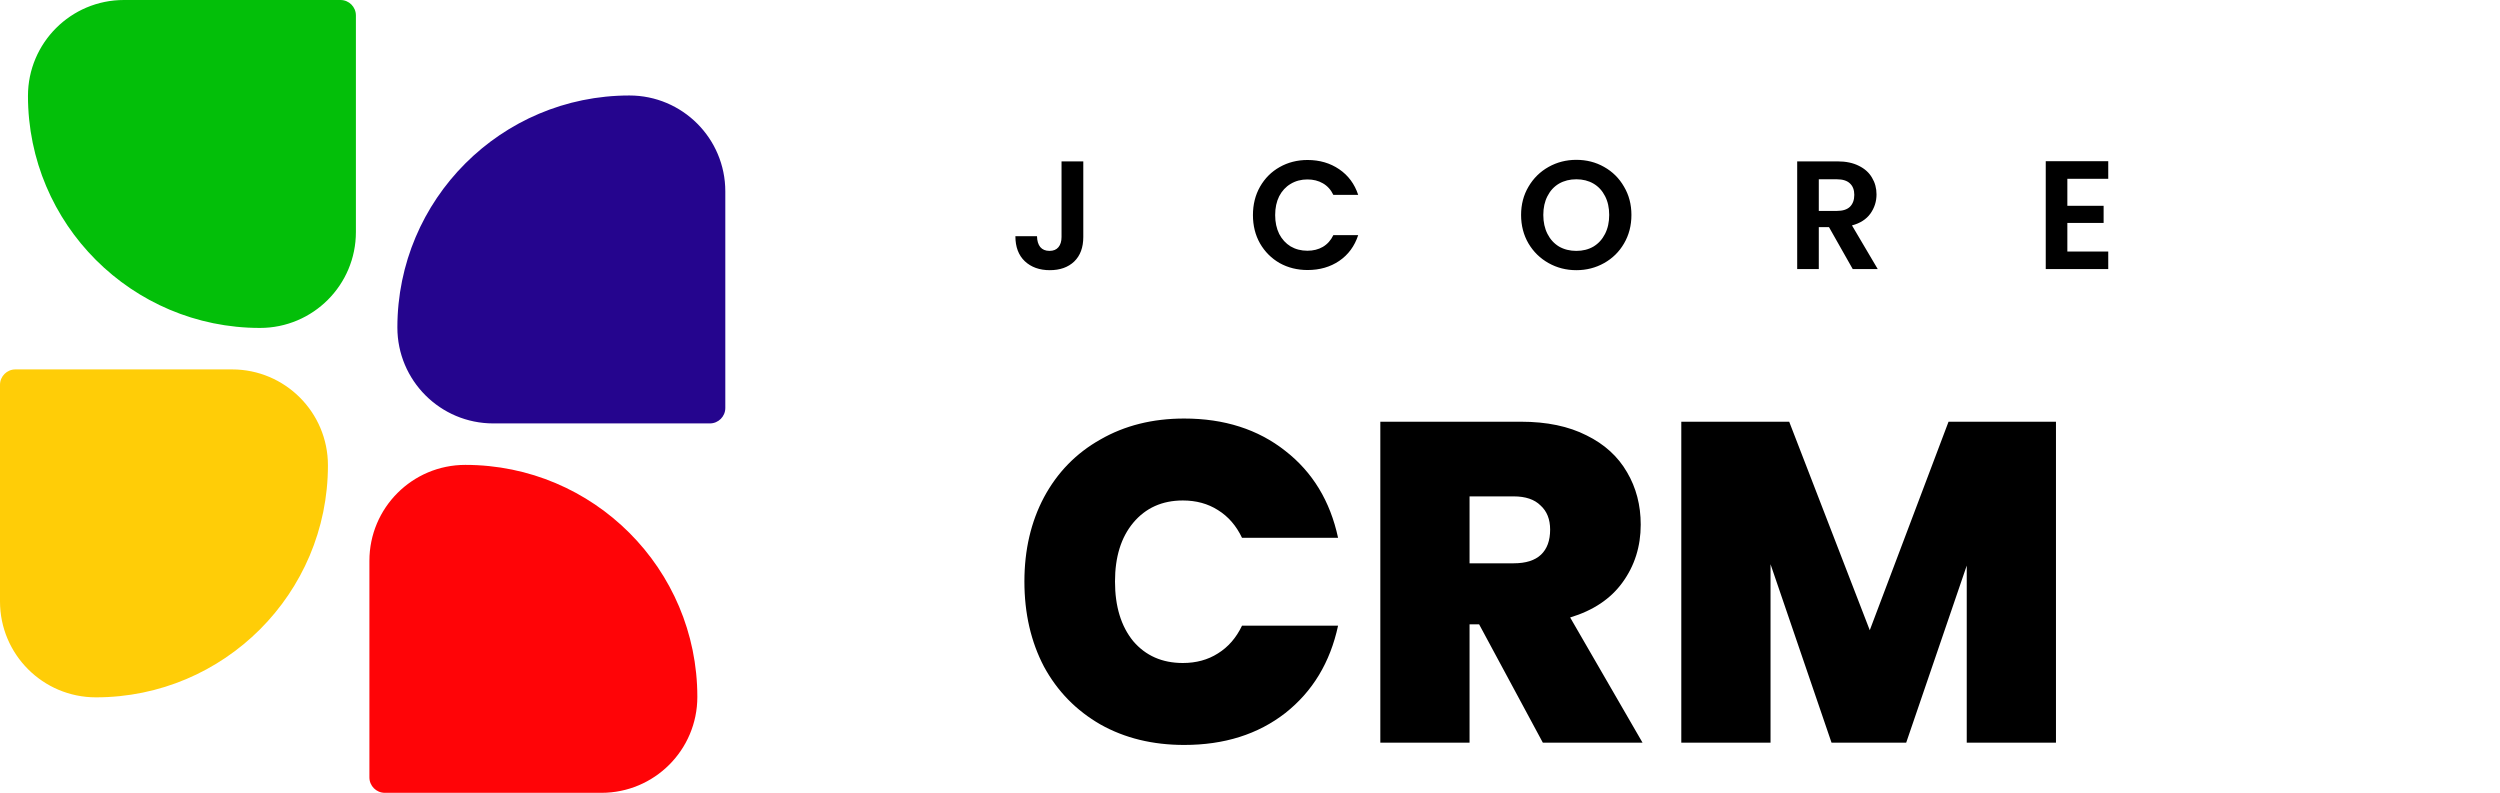
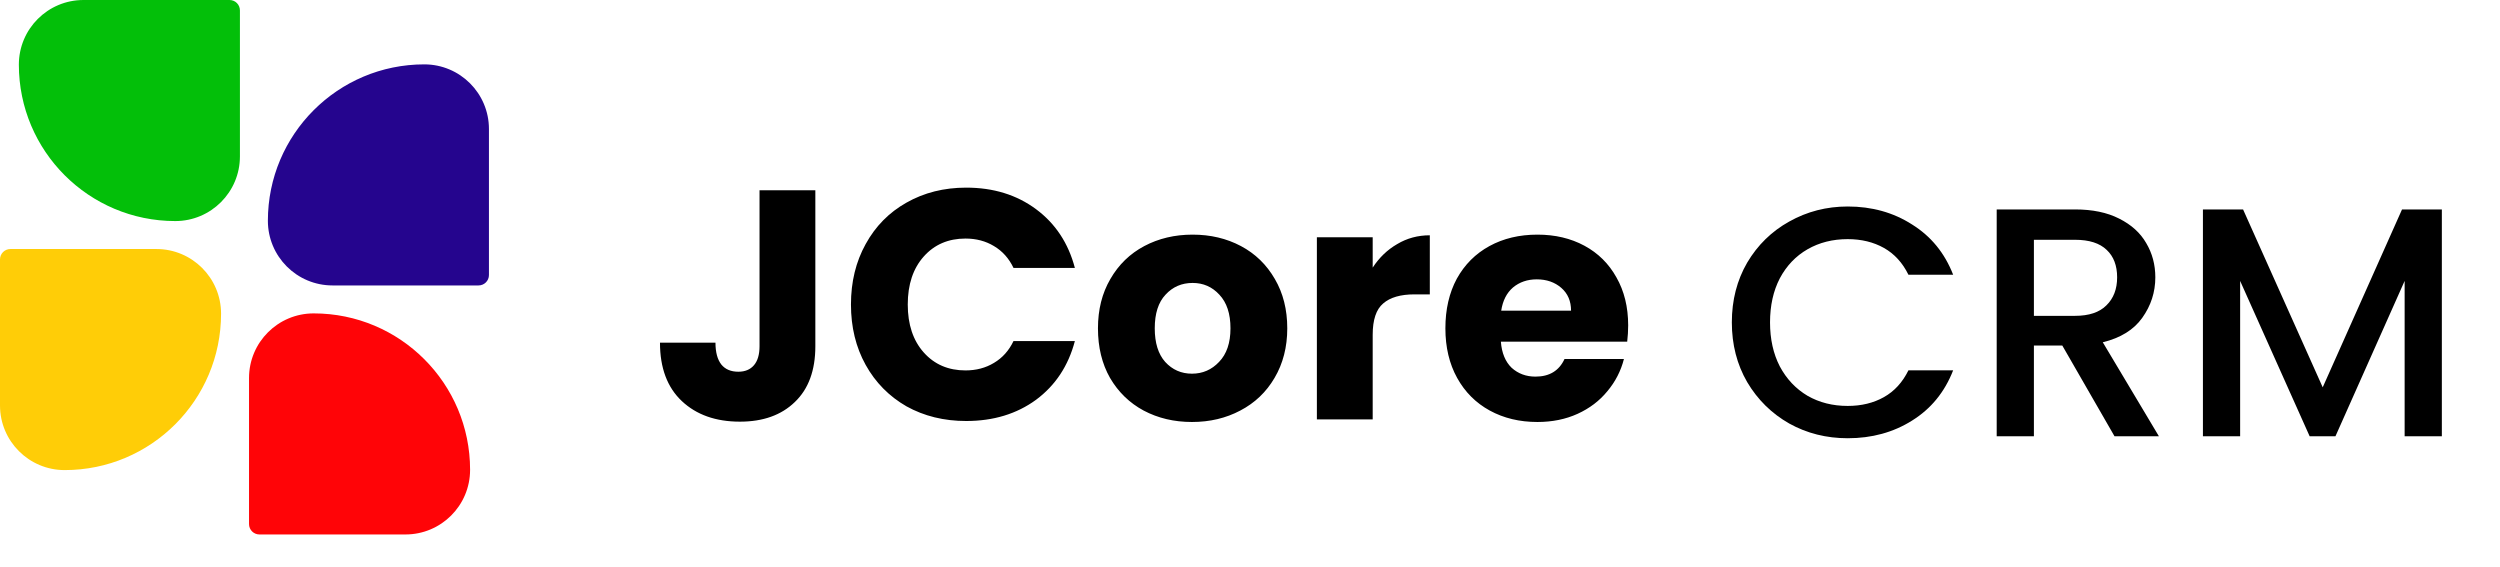
- <svg xmlns="http://www.w3.org/2000/svg" width="2592" height="822" viewBox="0 0 2592 822" fill="none">
-   <path d="M1062.1 602.912C1062.1 570.187 1068.87 541.08 1082.4 515.592C1096.25 489.789 1115.75 469.808 1140.93 455.648C1166.1 441.173 1195.05 433.936 1227.78 433.936C1269.31 433.936 1304.24 445.107 1332.56 467.448C1360.88 489.475 1379.13 519.525 1387.31 557.6H1287.72C1281.74 545.013 1273.4 535.416 1262.7 528.808C1252.32 522.2 1240.21 518.896 1226.36 518.896C1204.96 518.896 1187.81 526.605 1174.91 542.024C1162.33 557.128 1156.03 577.424 1156.03 602.912C1156.03 628.715 1162.33 649.325 1174.91 664.744C1187.81 679.848 1204.96 687.4 1226.36 687.4C1240.21 687.4 1252.32 684.096 1262.7 677.488C1273.4 670.88 1281.74 661.283 1287.72 648.696H1387.31C1379.13 686.771 1360.88 716.979 1332.56 739.32C1304.24 761.347 1269.31 772.36 1227.78 772.36C1195.05 772.36 1166.1 765.28 1140.93 751.12C1115.75 736.645 1096.25 716.664 1082.4 691.176C1068.87 665.373 1062.1 635.952 1062.1 602.912ZM1599.62 770L1533.54 647.28H1523.63V770H1431.12V437.24H1576.97C1603.71 437.24 1626.37 441.96 1644.94 451.4C1663.5 460.525 1677.5 473.269 1686.94 489.632C1696.38 505.68 1701.1 523.773 1701.1 543.912C1701.1 566.568 1694.81 586.549 1682.22 603.856C1669.95 620.848 1651.86 632.963 1627.94 640.2L1702.99 770H1599.62ZM1523.63 584.032H1569.42C1582 584.032 1591.44 581.043 1597.74 575.064C1604.03 569.085 1607.18 560.432 1607.18 549.104C1607.18 538.405 1603.87 530.067 1597.26 524.088C1590.97 517.795 1581.69 514.648 1569.42 514.648H1523.63V584.032ZM2131.63 437.24V770H2039.12V586.392L1976.34 770H1898.93L1835.69 584.976V770H1743.17V437.24H1855.04L1938.58 653.416L2020.24 437.24H2131.63Z" fill="black" />
-   <path d="M1123.16 167.32V245.72C1123.16 256.6 1120.01 265.08 1113.72 271.16C1107.43 277.133 1099 280.12 1088.44 280.12C1077.77 280.12 1069.13 277.027 1062.52 270.84C1056.01 264.653 1052.76 256.013 1052.76 244.92H1075.16C1075.27 249.72 1076.39 253.453 1078.52 256.12C1080.76 258.787 1083.96 260.12 1088.12 260.12C1092.17 260.12 1095.27 258.84 1097.4 256.28C1099.53 253.72 1100.6 250.2 1100.6 245.72V167.32H1123.16ZM1299.05 223C1299.05 212.013 1301.5 202.2 1306.41 193.56C1311.42 184.813 1318.2 178.04 1326.73 173.24C1335.37 168.333 1345.02 165.88 1355.69 165.88C1368.17 165.88 1379.1 169.08 1388.49 175.48C1397.88 181.88 1404.44 190.733 1408.17 202.04H1382.41C1379.85 196.707 1376.22 192.707 1371.53 190.04C1366.94 187.373 1361.61 186.04 1355.53 186.04C1349.02 186.04 1343.21 187.587 1338.09 190.68C1333.08 193.667 1329.13 197.933 1326.25 203.48C1323.48 209.027 1322.09 215.533 1322.09 223C1322.09 230.36 1323.48 236.867 1326.25 242.52C1329.13 248.067 1333.08 252.387 1338.09 255.48C1343.21 258.467 1349.02 259.96 1355.53 259.96C1361.61 259.96 1366.94 258.627 1371.53 255.96C1376.22 253.187 1379.85 249.133 1382.41 243.8H1408.17C1404.44 255.213 1397.88 264.12 1388.49 270.52C1379.21 276.813 1368.28 279.96 1355.69 279.96C1345.02 279.96 1335.37 277.56 1326.73 272.76C1318.2 267.853 1311.42 261.08 1306.41 252.44C1301.5 243.8 1299.05 233.987 1299.05 223ZM1634.34 280.12C1623.89 280.12 1614.29 277.667 1605.54 272.76C1596.8 267.853 1589.86 261.08 1584.74 252.44C1579.62 243.693 1577.06 233.827 1577.06 222.84C1577.06 211.96 1579.62 202.2 1584.74 193.56C1589.86 184.813 1596.8 177.987 1605.54 173.08C1614.29 168.173 1623.89 165.72 1634.34 165.72C1644.9 165.72 1654.5 168.173 1663.14 173.08C1671.89 177.987 1678.77 184.813 1683.78 193.56C1688.9 202.2 1691.46 211.96 1691.46 222.84C1691.46 233.827 1688.9 243.693 1683.78 252.44C1678.77 261.08 1671.89 267.853 1663.14 272.76C1654.4 277.667 1644.8 280.12 1634.34 280.12ZM1634.34 260.12C1641.06 260.12 1646.98 258.627 1652.1 255.64C1657.22 252.547 1661.22 248.173 1664.1 242.52C1666.98 236.867 1668.42 230.307 1668.42 222.84C1668.42 215.373 1666.98 208.867 1664.1 203.32C1661.22 197.667 1657.22 193.347 1652.1 190.36C1646.98 187.373 1641.06 185.88 1634.34 185.88C1627.62 185.88 1621.65 187.373 1616.42 190.36C1611.3 193.347 1607.3 197.667 1604.42 203.32C1601.54 208.867 1600.1 215.373 1600.1 222.84C1600.1 230.307 1601.54 236.867 1604.42 242.52C1607.3 248.173 1611.3 252.547 1616.42 255.64C1621.65 258.627 1627.62 260.12 1634.34 260.12ZM1920.93 279L1896.29 235.48H1885.73V279H1863.33V167.32H1905.25C1913.89 167.32 1921.25 168.867 1927.33 171.96C1933.41 174.947 1937.94 179.053 1940.93 184.28C1944.02 189.4 1945.57 195.16 1945.57 201.56C1945.57 208.92 1943.43 215.587 1939.17 221.56C1934.9 227.427 1928.55 231.48 1920.13 233.72L1946.85 279H1920.93ZM1885.73 218.68H1904.45C1910.53 218.68 1915.06 217.24 1918.05 214.36C1921.03 211.373 1922.53 207.267 1922.53 202.04C1922.53 196.92 1921.03 192.973 1918.05 190.2C1915.06 187.32 1910.53 185.88 1904.45 185.88H1885.73V218.68ZM2143.43 185.4V213.4H2181.03V231.16H2143.43V260.76H2185.83V279H2121.03V167.16H2185.83V185.4H2143.43Z" fill="black" />
-   <path d="M383 581.434C383 526.518 427.518 482 482.434 482V482C615.295 482 723 589.705 723 722.566V722.566C723 777.482 678.482 822 623.566 822H399C390.163 822 383 814.837 383 806V581.434Z" fill="#FF0407" />
-   <path d="M29 99.434C29 44.518 73.518 0 128.434 0H353C361.837 0 369 7.163 369 16V240.566C369 295.482 324.482 340 269.566 340V340C136.705 340 29 232.295 29 99.434V99.434Z" fill="#03BF09" />
-   <path d="M0 399C0 390.163 7.163 383 16 383H240.566C295.482 383 340 427.518 340 482.434V482.434C340 615.295 232.295 723 99.434 723V723C44.518 723 0 678.482 0 623.566V399Z" fill="#FFCD07" />
-   <path d="M412 339.566C412 206.705 519.705 99 652.566 99V99C707.482 99 752 143.518 752 198.434V423C752 431.837 744.837 439 736 439H511.434C456.518 439 412 394.482 412 339.566V339.566Z" fill="#25058E" />
+ <svg xmlns="http://www.w3.org/2000/svg" width="3845" height="872" viewBox="0 0 3845 872" fill="none">
+   <path d="M1254 292.596V532.552C1254 569.7 1243.46 598.314 1222.38 618.394C1201.63 638.474 1173.52 648.514 1138.04 648.514C1100.89 648.514 1071.11 637.972 1048.69 616.888C1026.26 595.804 1015.05 565.851 1015.05 527.03H1100.39C1100.39 541.755 1103.4 552.967 1109.43 560.664C1115.45 568.027 1124.15 571.708 1135.53 571.708C1145.91 571.708 1153.94 568.361 1159.63 561.668C1165.32 554.975 1168.16 545.269 1168.16 532.552V292.596H1254ZM1308.78 468.296C1308.78 433.491 1316.31 402.534 1331.37 375.426C1346.43 347.983 1367.35 326.732 1394.12 311.672C1421.23 296.277 1451.85 288.58 1485.99 288.58C1527.82 288.58 1563.63 299.624 1593.42 321.712C1623.2 343.8 1643.12 373.92 1653.16 412.072H1558.78C1551.75 397.347 1541.71 386.135 1528.66 378.438C1515.94 370.741 1501.39 366.892 1484.99 366.892C1458.55 366.892 1437.13 376.095 1420.73 394.502C1404.33 412.909 1396.13 437.507 1396.13 468.296C1396.13 499.085 1404.33 523.683 1420.73 542.09C1437.13 560.497 1458.55 569.7 1484.99 569.7C1501.39 569.7 1515.94 565.851 1528.66 558.154C1541.71 550.457 1551.75 539.245 1558.78 524.52H1653.16C1643.12 562.672 1623.2 592.792 1593.42 614.88C1563.63 636.633 1527.82 647.51 1485.99 647.51C1451.85 647.51 1421.23 639.98 1394.12 624.92C1367.35 609.525 1346.43 588.274 1331.37 561.166C1316.31 534.058 1308.78 503.101 1308.78 468.296ZM1833.23 649.016C1805.79 649.016 1781.03 643.159 1758.94 631.446C1737.18 619.733 1719.95 602.999 1707.23 581.246C1694.85 559.493 1688.66 534.058 1688.66 504.942C1688.66 476.161 1695.02 450.893 1707.73 429.14C1720.45 407.052 1737.85 390.151 1759.94 378.438C1782.03 366.725 1806.79 360.868 1834.24 360.868C1861.68 360.868 1886.45 366.725 1908.53 378.438C1930.62 390.151 1948.02 407.052 1960.74 429.14C1973.46 450.893 1979.82 476.161 1979.82 504.942C1979.82 533.723 1973.29 559.158 1960.24 581.246C1947.52 602.999 1929.95 619.733 1907.53 631.446C1885.44 643.159 1860.68 649.016 1833.23 649.016ZM1833.23 574.72C1849.63 574.72 1863.52 568.696 1874.9 556.648C1886.61 544.6 1892.47 527.365 1892.47 504.942C1892.47 482.519 1886.78 465.284 1875.4 453.236C1864.36 441.188 1850.64 435.164 1834.24 435.164C1817.5 435.164 1803.62 441.188 1792.57 453.236C1781.53 464.949 1776.01 482.185 1776.01 504.942C1776.01 527.365 1781.36 544.6 1792.07 556.648C1803.11 568.696 1816.83 574.72 1833.23 574.72ZM2111.2 411.57C2121.24 396.175 2133.79 384.127 2148.85 375.426C2163.91 366.39 2180.64 361.872 2199.05 361.872V452.734H2175.46C2154.04 452.734 2137.97 457.419 2127.26 466.79C2116.56 475.826 2111.2 491.89 2111.2 514.982V645H2025.36V364.884H2111.2V411.57ZM2504.13 500.424C2504.13 508.456 2503.63 516.823 2502.63 525.524H2308.35C2309.69 542.927 2315.21 556.313 2324.92 565.684C2334.96 574.72 2347.17 579.238 2361.57 579.238C2382.98 579.238 2397.88 570.202 2406.24 552.13H2497.61C2492.92 570.537 2484.39 587.103 2472.01 601.828C2459.96 616.553 2444.73 628.099 2426.32 636.466C2407.92 644.833 2387.33 649.016 2364.58 649.016C2337.13 649.016 2312.7 643.159 2291.29 631.446C2269.87 619.733 2253.13 602.999 2241.09 581.246C2229.04 559.493 2223.01 534.058 2223.01 504.942C2223.01 475.826 2228.87 450.391 2240.58 428.638C2252.63 406.885 2269.36 390.151 2290.78 378.438C2312.2 366.725 2336.8 360.868 2364.58 360.868C2391.69 360.868 2415.78 366.557 2436.87 377.936C2457.95 389.315 2474.35 405.546 2486.06 426.63C2498.11 447.714 2504.13 472.312 2504.13 500.424ZM2416.28 477.834C2416.28 463.109 2411.26 451.395 2401.22 442.694C2391.18 433.993 2378.63 429.642 2363.57 429.642C2349.18 429.642 2336.97 433.825 2326.93 442.192C2317.22 450.559 2311.2 462.439 2308.86 477.834H2416.28Z" fill="black" />
+   <path d="M2663.57 495.802C2663.57 461.666 2671.44 431.044 2687.17 403.936C2703.23 376.828 2724.82 355.744 2751.93 340.684C2779.37 325.289 2809.32 317.592 2841.78 317.592C2878.93 317.592 2911.9 326.795 2940.68 345.202C2969.79 363.274 2990.88 389.043 3003.93 422.51H2935.16C2926.12 404.103 2913.57 390.382 2897.51 381.346C2881.44 372.31 2862.87 367.792 2841.78 367.792C2818.69 367.792 2798.11 372.979 2780.04 383.354C2761.97 393.729 2747.74 408.621 2737.37 428.032C2727.33 447.443 2722.31 470.033 2722.31 495.802C2722.31 521.571 2727.33 544.161 2737.37 563.572C2747.74 582.983 2761.97 598.043 2780.04 608.752C2798.11 619.127 2818.69 624.314 2841.78 624.314C2862.87 624.314 2881.44 619.796 2897.51 610.76C2913.57 601.724 2926.12 588.003 2935.16 569.596H3003.93C2990.88 603.063 2969.79 628.832 2940.68 646.904C2911.9 664.976 2878.93 674.012 2841.78 674.012C2808.99 674.012 2779.03 666.482 2751.93 651.422C2724.82 636.027 2703.23 614.776 2687.17 587.668C2671.44 560.56 2663.57 529.938 2663.57 495.802ZM3252.14 671L3171.82 531.444H3128.14V671H3070.92V322.11H3191.4C3218.17 322.11 3240.76 326.795 3259.17 336.166C3277.91 345.537 3291.8 358.087 3300.83 373.816C3310.2 389.545 3314.89 407.115 3314.89 426.526C3314.89 449.283 3308.19 470.033 3294.81 488.774C3281.76 507.181 3261.51 519.731 3234.07 526.424L3320.41 671H3252.14ZM3128.14 485.762H3191.4C3212.81 485.762 3228.88 480.407 3239.59 469.698C3250.63 458.989 3256.15 444.598 3256.15 426.526C3256.15 408.454 3250.8 394.398 3240.09 384.358C3229.38 373.983 3213.15 368.796 3191.4 368.796H3128.14V485.762ZM3755.56 322.11V671H3698.33V432.048L3591.91 671H3552.25L3445.33 432.048V671H3388.1V322.11H3449.84L3572.33 595.7L3694.32 322.11H3755.56Z" fill="black" />
+   <path d="M383 581.434C383 526.518 427.518 482 482.434 482C615.295 482 723 589.705 723 722.566C723 777.482 678.482 822 623.566 822H399C390.163 822 383 814.837 383 806V581.434Z" fill="#FF0407" />
+   <path d="M29 99.434C29 44.518 73.518 0 128.434 0H353C361.837 0 369 7.163 369 16V240.566C369 295.482 324.482 340 269.566 340C136.705 340 29 232.295 29 99.434Z" fill="#03BF09" />
+   <path d="M0 399C0 390.163 7.163 383 16 383H240.566C295.482 383 340 427.518 340 482.434C340 615.295 232.295 723 99.434 723C44.518 723 0 678.482 0 623.566V399Z" fill="#FFCD07" />
+   <path d="M412 339.566C412 206.705 519.705 99 652.566 99C707.482 99 752 143.518 752 198.434V423C752 431.837 744.837 439 736 439H511.434C456.518 439 412 394.482 412 339.566Z" fill="#25058E" />
</svg>
